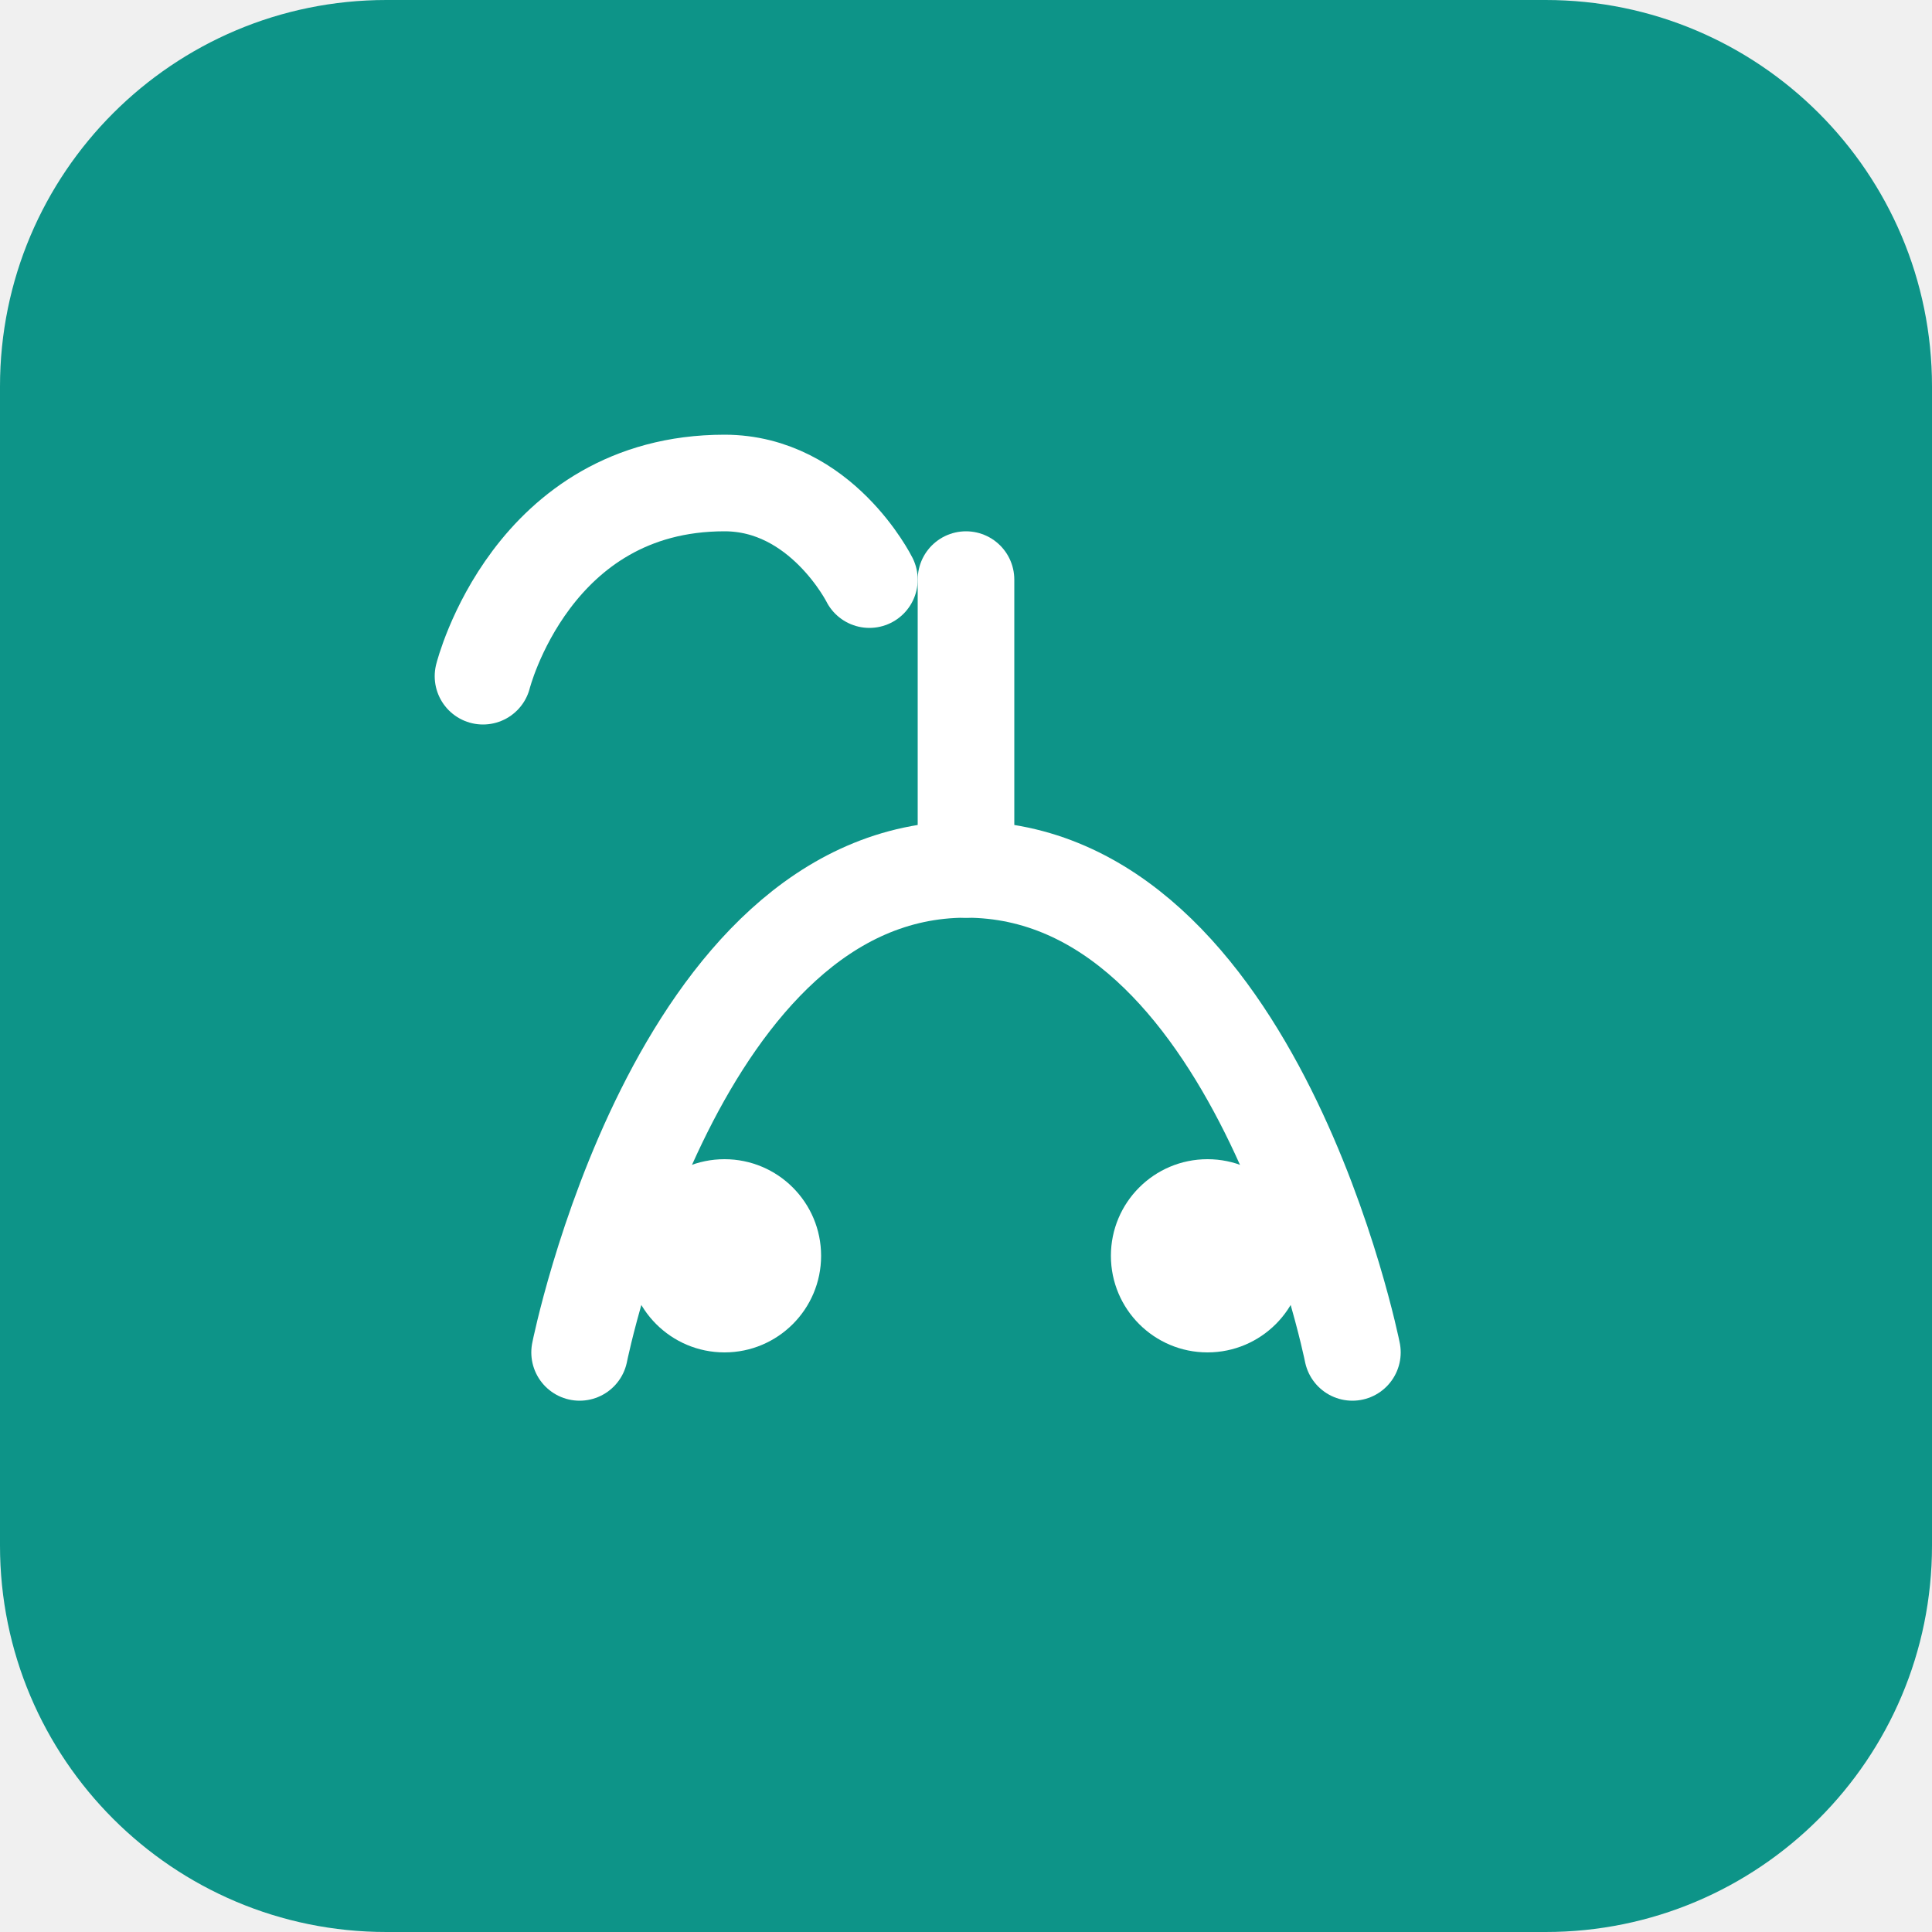
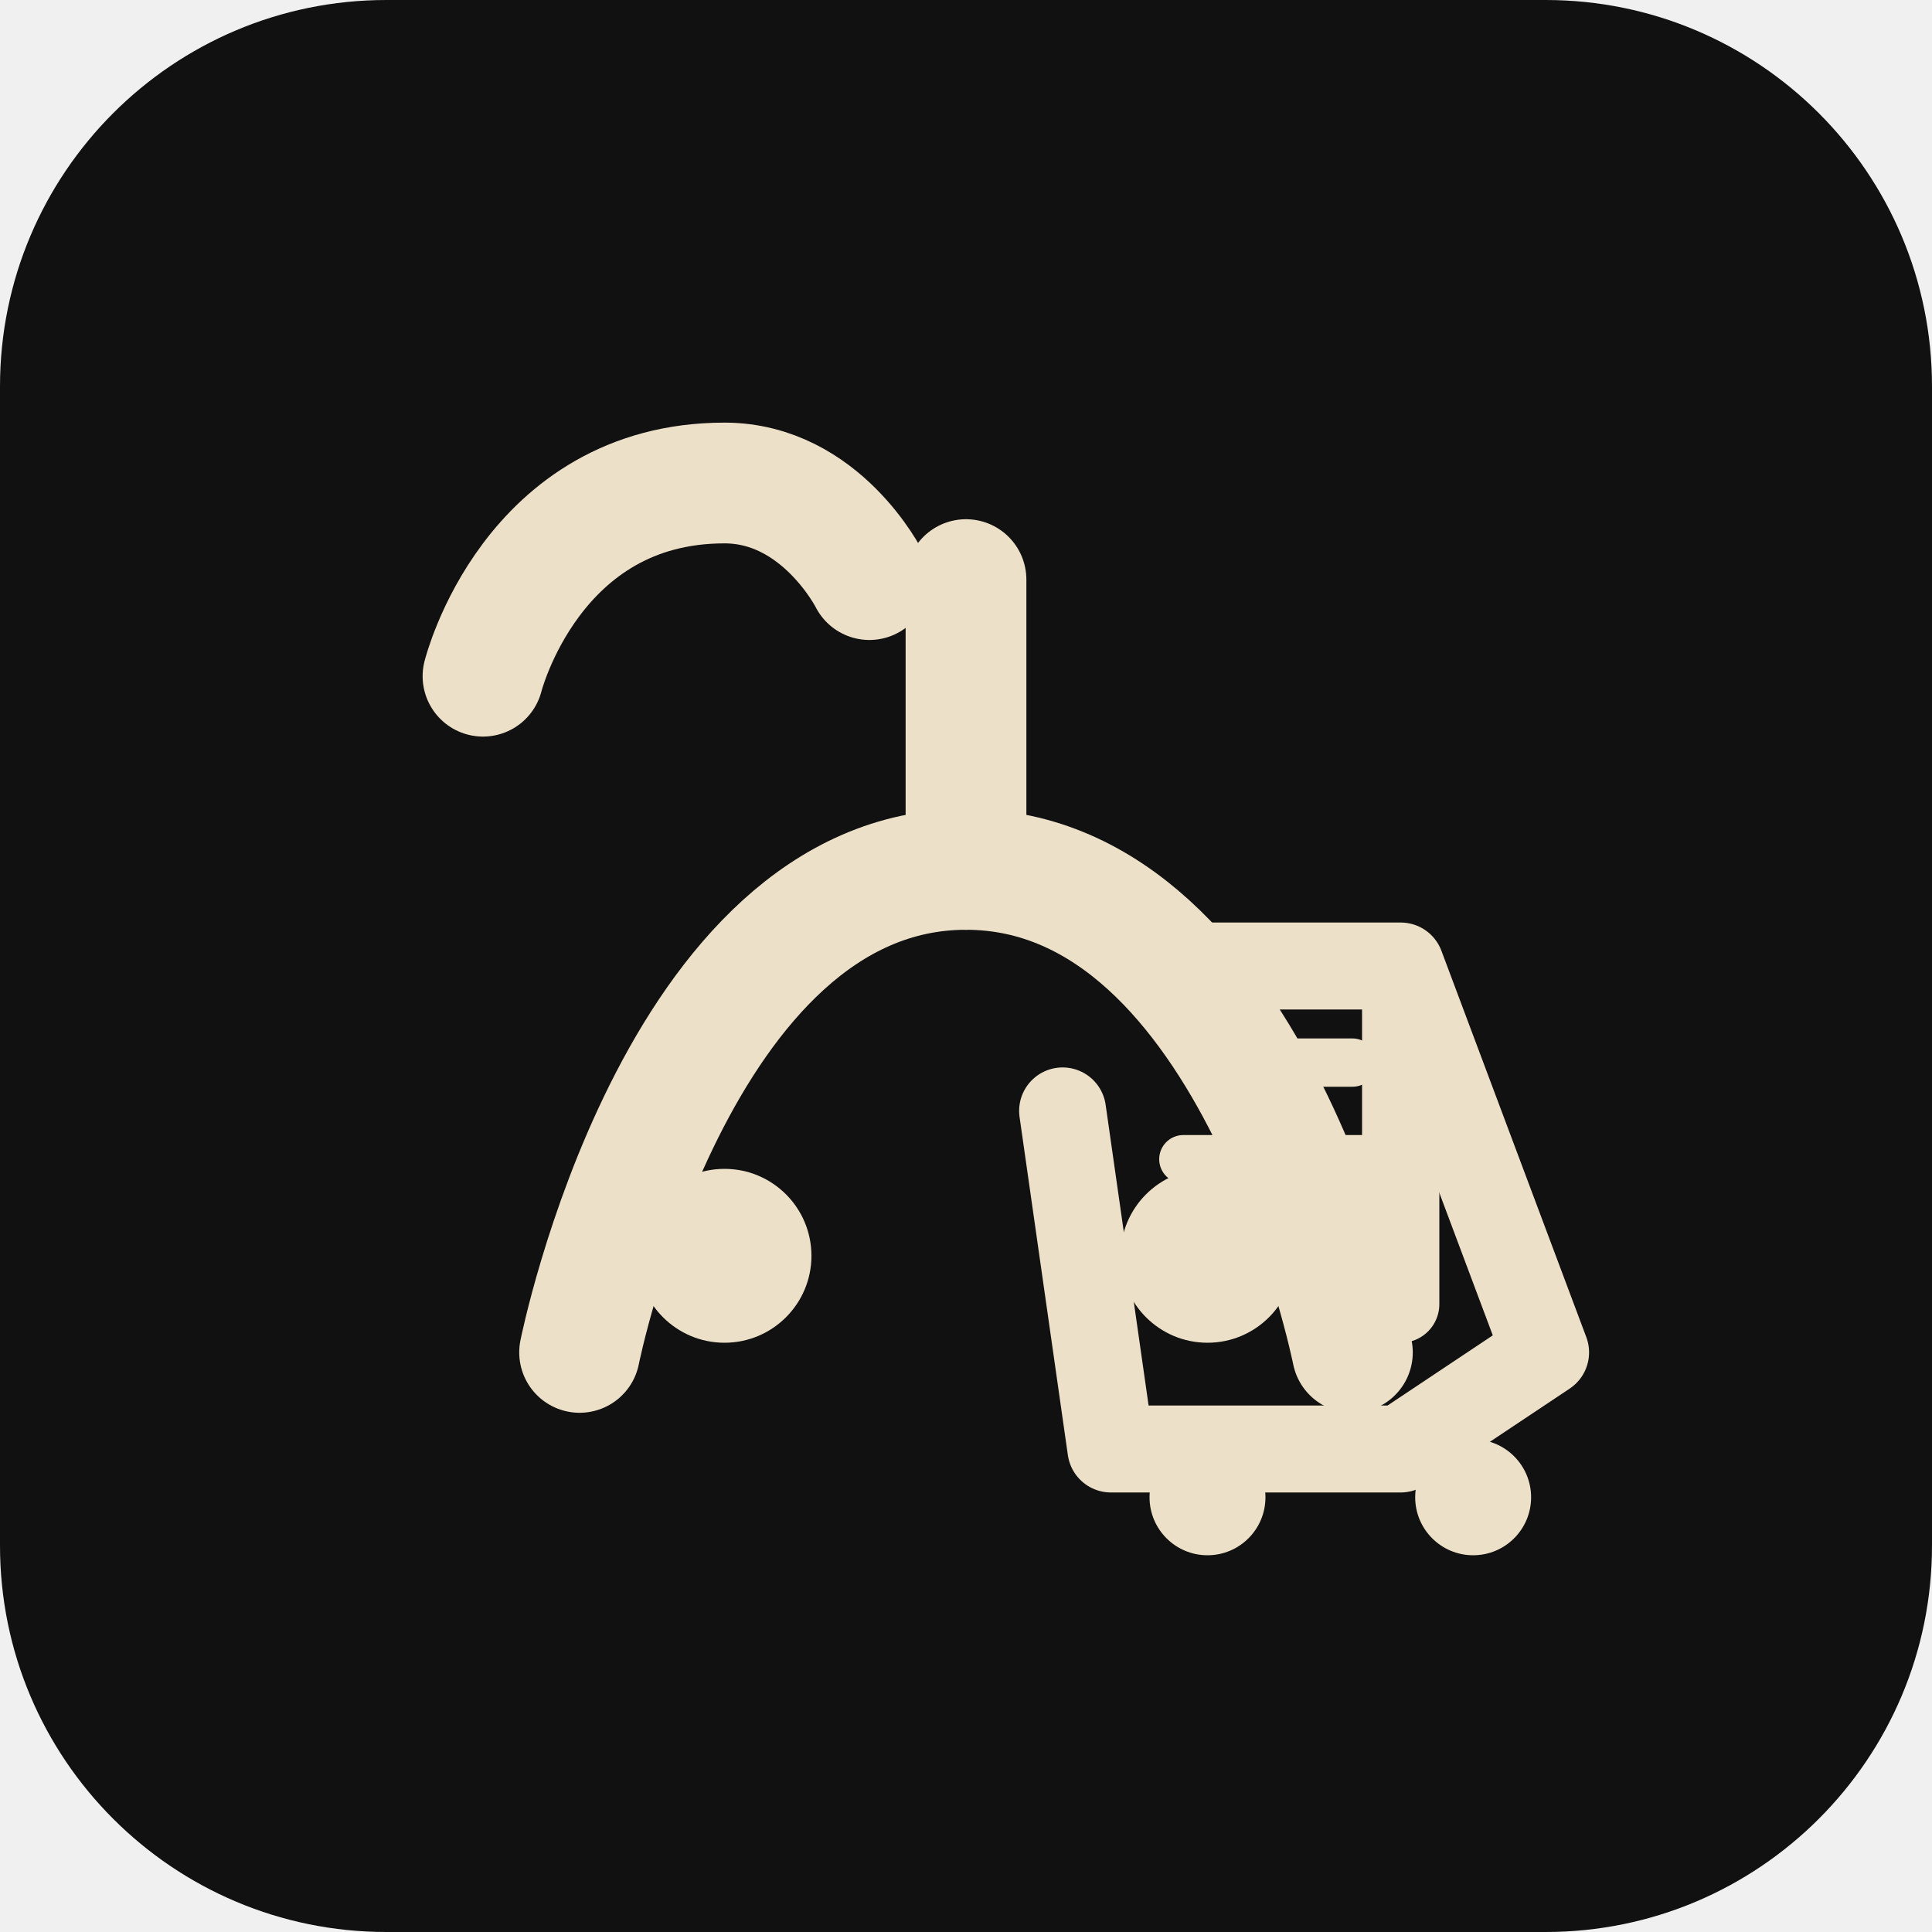
- <svg xmlns="http://www.w3.org/2000/svg" width="40" height="40" viewBox="0 0 40 40" fill="none">
-   <rect width="40" height="40" rx="8" fill="#0D9488" />
-   <path d="M12 28C12 28 14 18 20 18C26 18 28 28 28 28" stroke="white" stroke-width="2" stroke-linecap="round" stroke-linejoin="round" />
-   <path d="M10 14C10 14 11 10 15 10C17 10 18 12 18 12" stroke="white" stroke-width="2" stroke-linecap="round" stroke-linejoin="round" />
-   <circle cx="15" cy="26" r="2" fill="white" />
-   <circle cx="25" cy="26" r="2" fill="white" />
-   <path d="M20 18V12" stroke="white" stroke-width="2" stroke-linecap="round" />
+ <svg xmlns="http://www.w3.org/2000/svg" fill="none" viewBox="0 0 40 40" height="40" width="40">
+   <rect fill="#111111" rx="8" height="40" width="40" />
+   <path fill="none" stroke-linejoin="round" stroke-linecap="round" stroke-width="2.5" stroke="#EDE0C8" d="M12 28C12 28 14 18 20 18C26 18 28 28 28 28" />
+   <path fill="none" stroke-linejoin="round" stroke-linecap="round" stroke-width="2.5" stroke="#EDE0C8" d="M10 14C10 14 11 10 15 10C17 10 18 12 18 12" />
+   <path stroke-linecap="round" stroke-width="2.5" stroke="#EDE0C8" d="M20 18V12" />
+   <circle fill="#EDE0C8" r="1.8" cy="26" cx="15" />
+   <circle fill="#EDE0C8" r="1.8" cy="26" cx="25" />
+   <path stroke-linecap="round" stroke-linejoin="round" stroke-width="1.8" stroke="#EDE0C8" fill="none" d="M24 20 L29 20 L32 28 L29 30 L23 30 L22 23" />
+   <circle fill="#EDE0C8" r="1.2" cy="31" cx="25" />
+   <circle fill="#EDE0C8" r="1.2" cy="31" cx="30.5" />
+   <path stroke-linecap="round" stroke-width="1.6" stroke="#EDE0C8" d="M29 20 L29 27" />
+   <path stroke-linecap="round" stroke-width="1" stroke="#EDE0C8" d="M25 22 L28 22" />
+   <path stroke-linecap="round" stroke-width="1" stroke="#EDE0C8" d="M24.5 24 L28.5 24" />
</svg>
